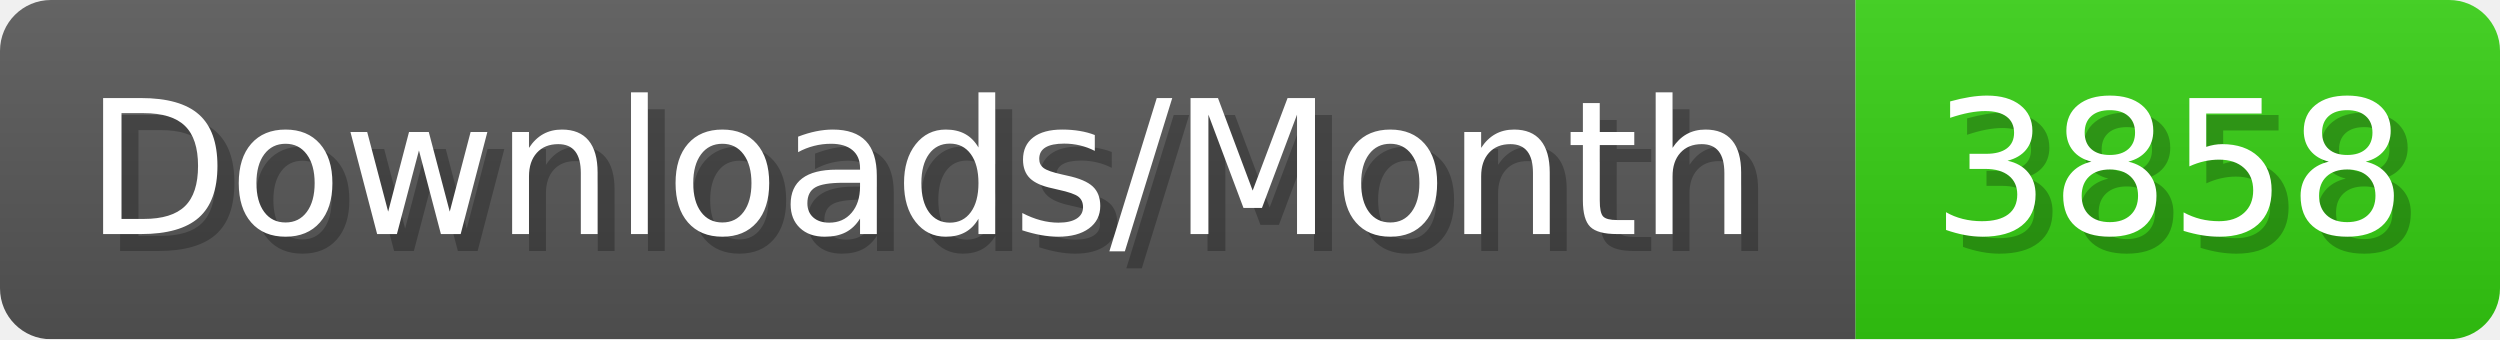
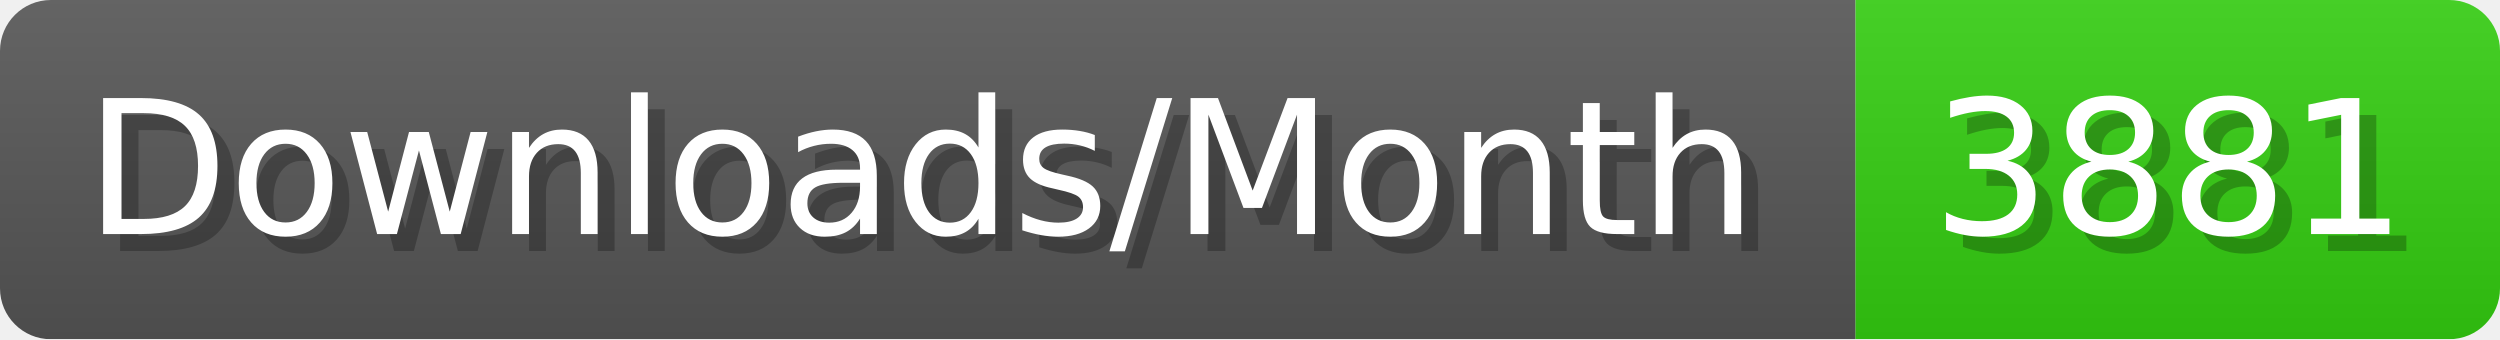
- <svg xmlns="http://www.w3.org/2000/svg" width="147.4" height="20" viewBox="0 0 1474 200" role="img" aria-label="Downloads/Month: 3858">
+ <svg xmlns="http://www.w3.org/2000/svg" width="147.4" height="20" viewBox="0 0 1474 200" role="img" aria-label="Downloads/Month: 3881">
  <linearGradient id="YlXUI" x2="0" y2="100%">
    <stop offset="0" stop-opacity=".1" stop-color="#EEE" />
    <stop offset="1" stop-opacity=".1" />
  </linearGradient>
  <mask id="JHhop">
    <rect width="1474" height="200" rx="30" fill="#FFF" />
  </mask>
  <g mask="url(#JHhop)">
    <rect width="1094" height="200" fill="#555" />
    <rect width="380" height="200" fill="#3C1" x="1094" />
    <rect width="1474" height="200" fill="url(#YlXUI)" />
  </g>
  <g aria-hidden="true" fill="#fff" text-anchor="start" font-family="Verdana,DejaVu Sans,sans-serif" font-size="110">
    <text x="60" y="148" textLength="994" fill="#000" opacity="0.25">Downloads/Month</text>
    <text x="50" y="138" textLength="994">Downloads/Month</text>
-     <text x="1149" y="148" textLength="280" fill="#000" opacity="0.25">3858</text>
-     <text x="1139" y="138" textLength="280">3858</text>
+     <text x="1149" y="148" textLength="280" fill="#000" opacity="0.25">3881</text>
+     <text x="1139" y="138" textLength="280">3881</text>
  </g>
</svg>
